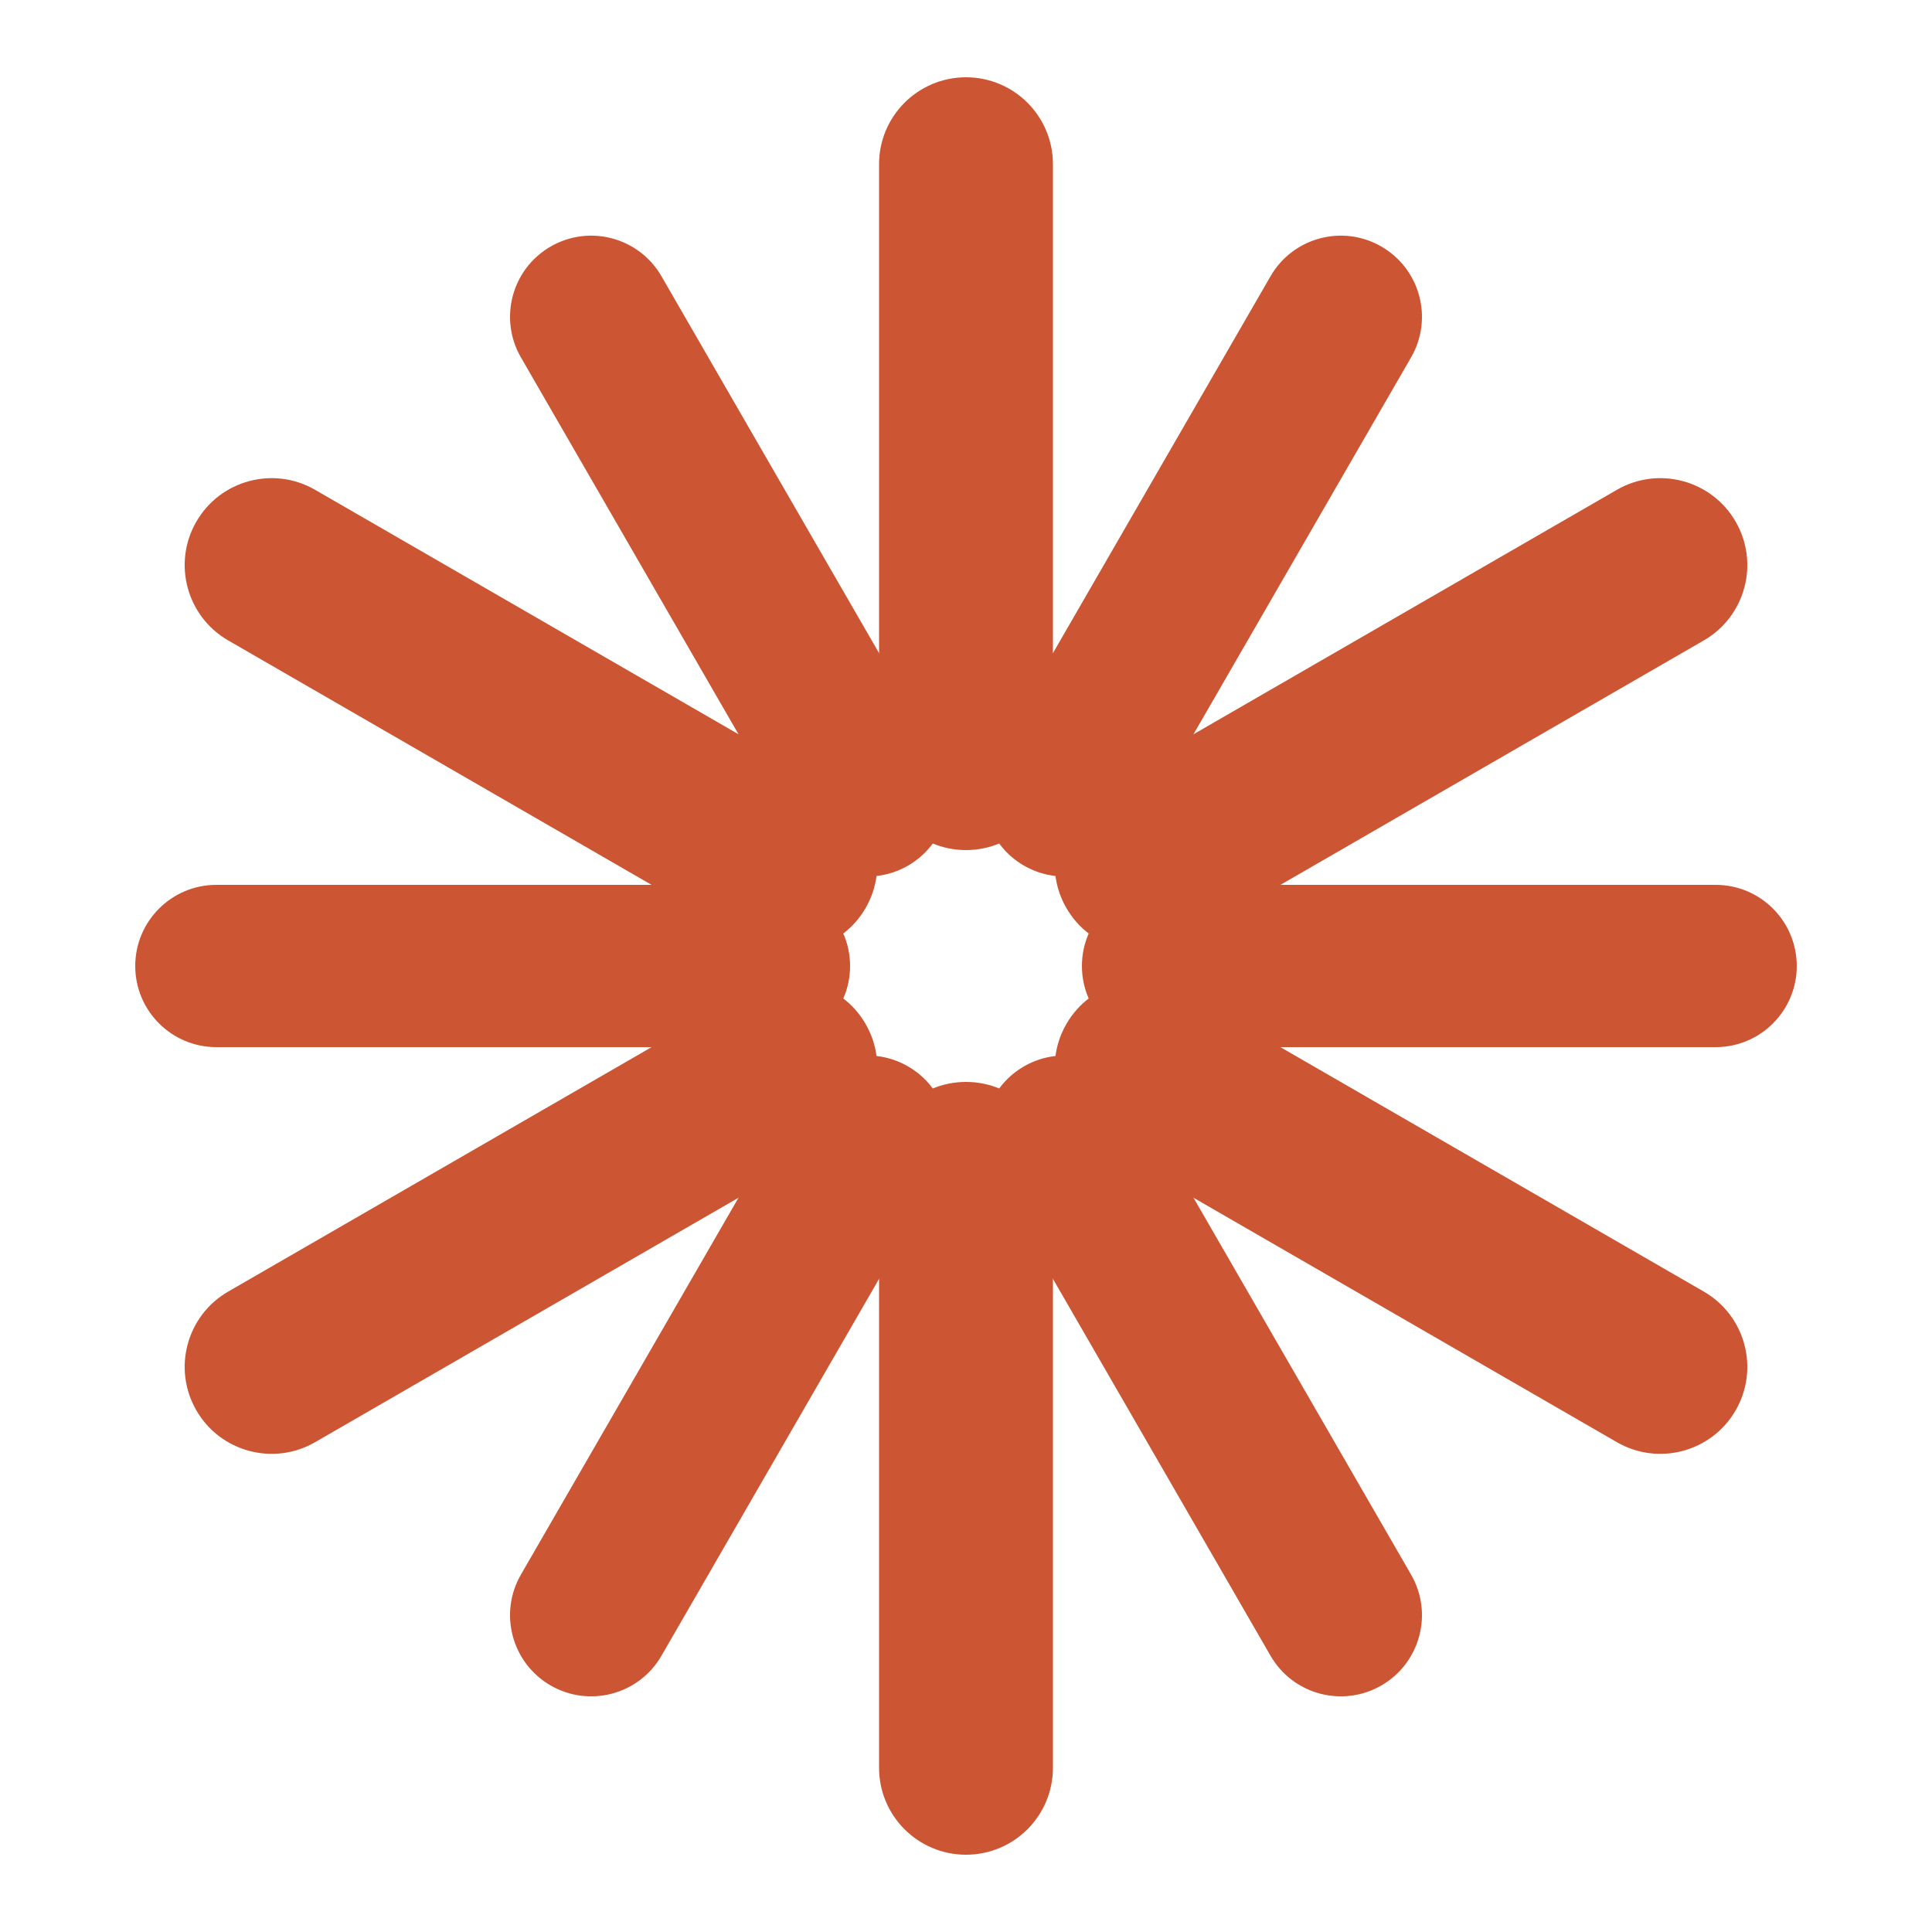
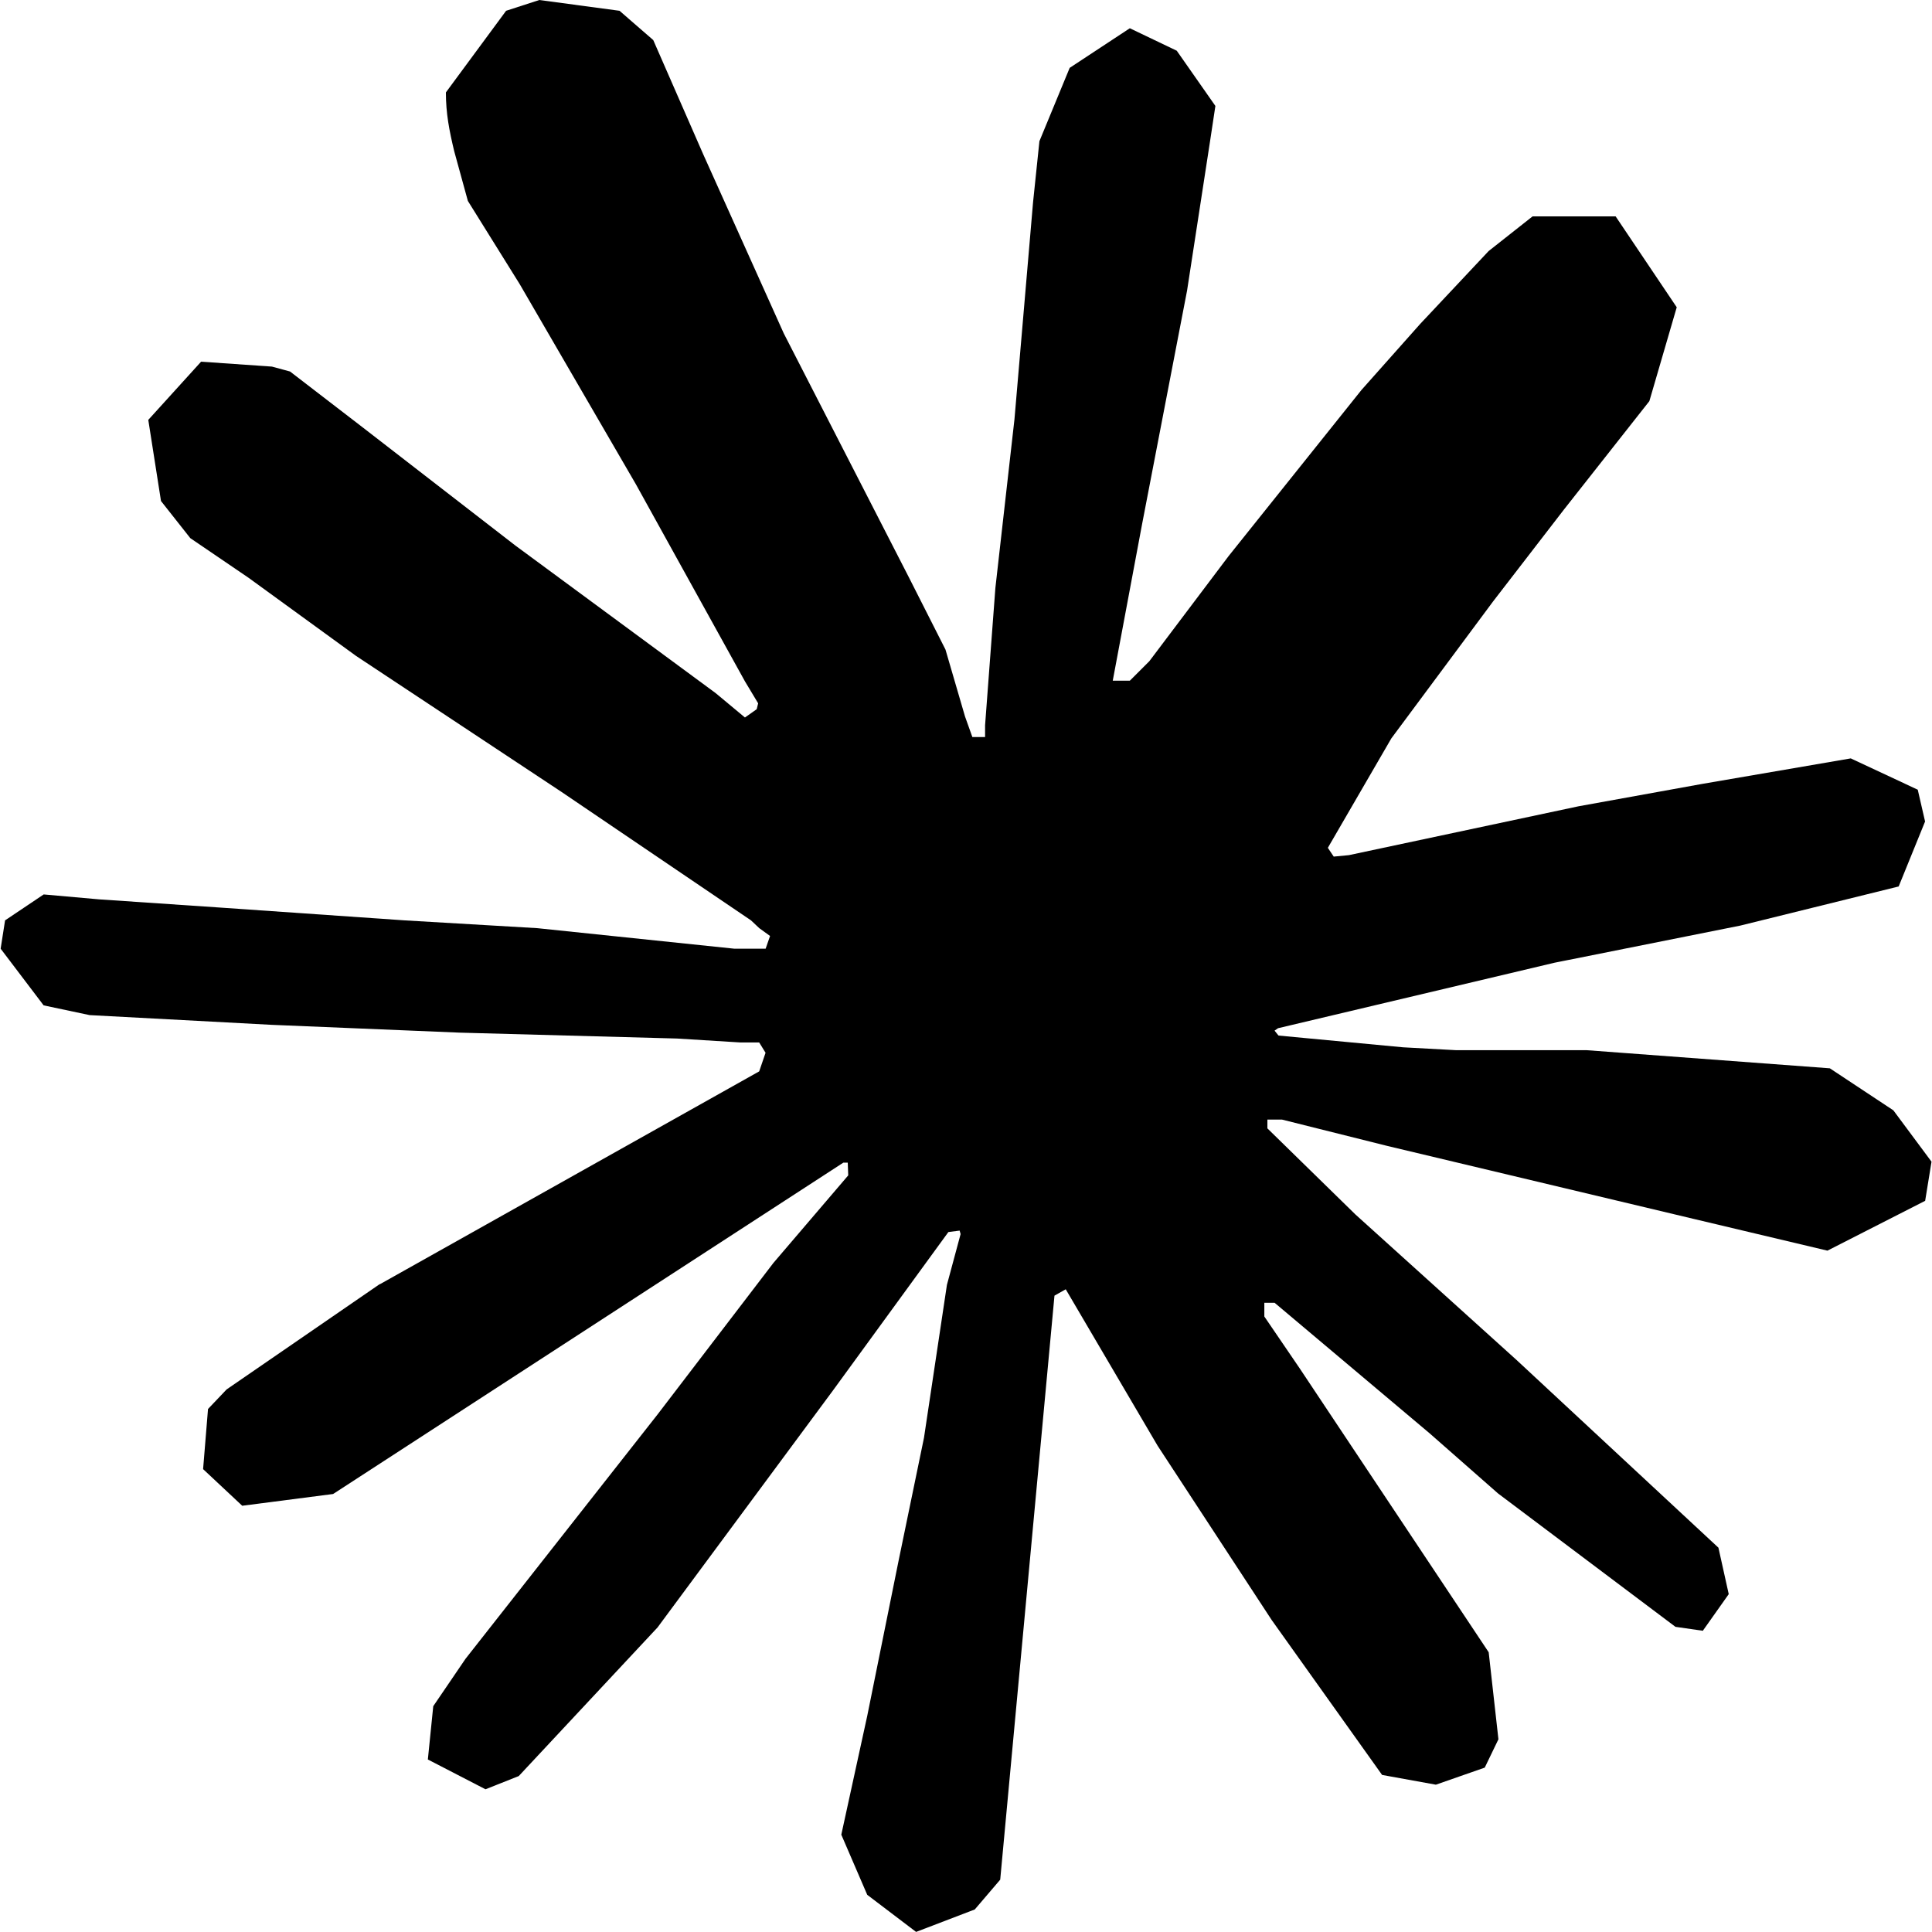
- <svg xmlns="http://www.w3.org/2000/svg" viewBox="0 0 100 100">
-   <g transform="translate(50,50)" fill="#CC5533">
-     <rect x="-4.5" y="-46" width="9" height="40" rx="4.5" transform="rotate(0)" />
-     <rect x="-4.2" y="-43" width="8.4" height="37" rx="4.2" transform="rotate(30)" />
-     <rect x="-4.5" y="-46" width="9" height="40" rx="4.5" transform="rotate(60)" />
-     <rect x="-4.2" y="-43" width="8.4" height="37" rx="4.2" transform="rotate(90)" />
-     <rect x="-4.5" y="-46" width="9" height="40" rx="4.5" transform="rotate(120)" />
-     <rect x="-4.2" y="-43" width="8.4" height="37" rx="4.2" transform="rotate(150)" />
-     <rect x="-4.5" y="-46" width="9" height="40" rx="4.5" transform="rotate(180)" />
-     <rect x="-4.2" y="-43" width="8.4" height="37" rx="4.2" transform="rotate(210)" />
-     <rect x="-4.5" y="-46" width="9" height="40" rx="4.5" transform="rotate(240)" />
-     <rect x="-4.2" y="-43" width="8.4" height="37" rx="4.2" transform="rotate(270)" />
-     <rect x="-4.5" y="-46" width="9" height="40" rx="4.5" transform="rotate(300)" />
-     <rect x="-4.2" y="-43" width="8.4" height="37" rx="4.2" transform="rotate(330)" />
-   </g>
+ <svg xmlns="http://www.w3.org/2000/svg" role="img" viewBox="0 0 24 24">
+   <path d="m4.714 15.956 4.717-2.647.079-.231-.079-.128h-.231l-.789-.049-2.696-.073-2.337-.097-2.265-.121-.571-.121-.534-.704.055-.352.48-.322.686.061 1.518.103 2.277.158 1.651.097 2.447.255h.389l.055-.158-.134-.097-.103-.097L6.973 9.836l-2.55-1.688-1.336-.971-.723-.492-.364-.461-.158-1.008.656-.723.88.061.225.061.892.686 1.906 1.475 2.489 1.834.364.303.146-.103.018-.073-.164-.273-1.354-2.447-1.445-2.489-.643-1.032-.17-.619c-.061-.255-.103-.467-.103-.729L6.287.134 6.7 0l.996.134.419.364.619 1.415 1.002 2.228 1.554 3.03.455.898.243.832.091.255h.158v-.146l.128-1.706.237-2.095.231-2.696.079-.759.376-.911.747-.492.583.279.48.686-.067.443-.285 1.852-.559 2.902-.364 1.943h.212l.243-.243.984-1.305 1.651-2.064.729-.82.85-.905.546-.431h1.032l.759 1.129-.34 1.166-1.062 1.348-.88 1.141-1.263 1.7-.789 1.36.073.109.188-.018 2.853-.607 1.542-.279 1.84-.316.832.389.091.395-.328.807-1.967.486-2.307.461-3.436.814-.043.03.049.061 1.548.146.662.036h1.621l3.018.225.789.522.474.638-.079.486-1.214.619-1.639-.389-3.825-.911-1.311-.328h-.182v.109l1.093 1.069 2.003 1.809 2.507 2.331.128.577-.322.455-.34-.049-2.204-1.657-.85-.747-1.925-1.621h-.128v.17l.443.65 2.344 3.521.121 1.081-.17.352-.607.212-.668-.121-1.372-1.925L14.38 17.959l-1.141-1.943-.14.079-.674 7.255-.316.37-.729.279-.607-.461-.322-.747.322-1.475.389-1.925.316-1.53.285-1.9.17-.631-.012-.043-.14.018-1.433 1.967-2.18 2.945-1.724 1.846-.413.164-.716-.37.067-.662.401-.589 2.386-3.036 1.439-1.882.929-1.087-.006-.158h-.055l-6.338 4.116-1.129.146-.486-.455.061-.747.231-.243 1.906-1.311Z" />
</svg>
